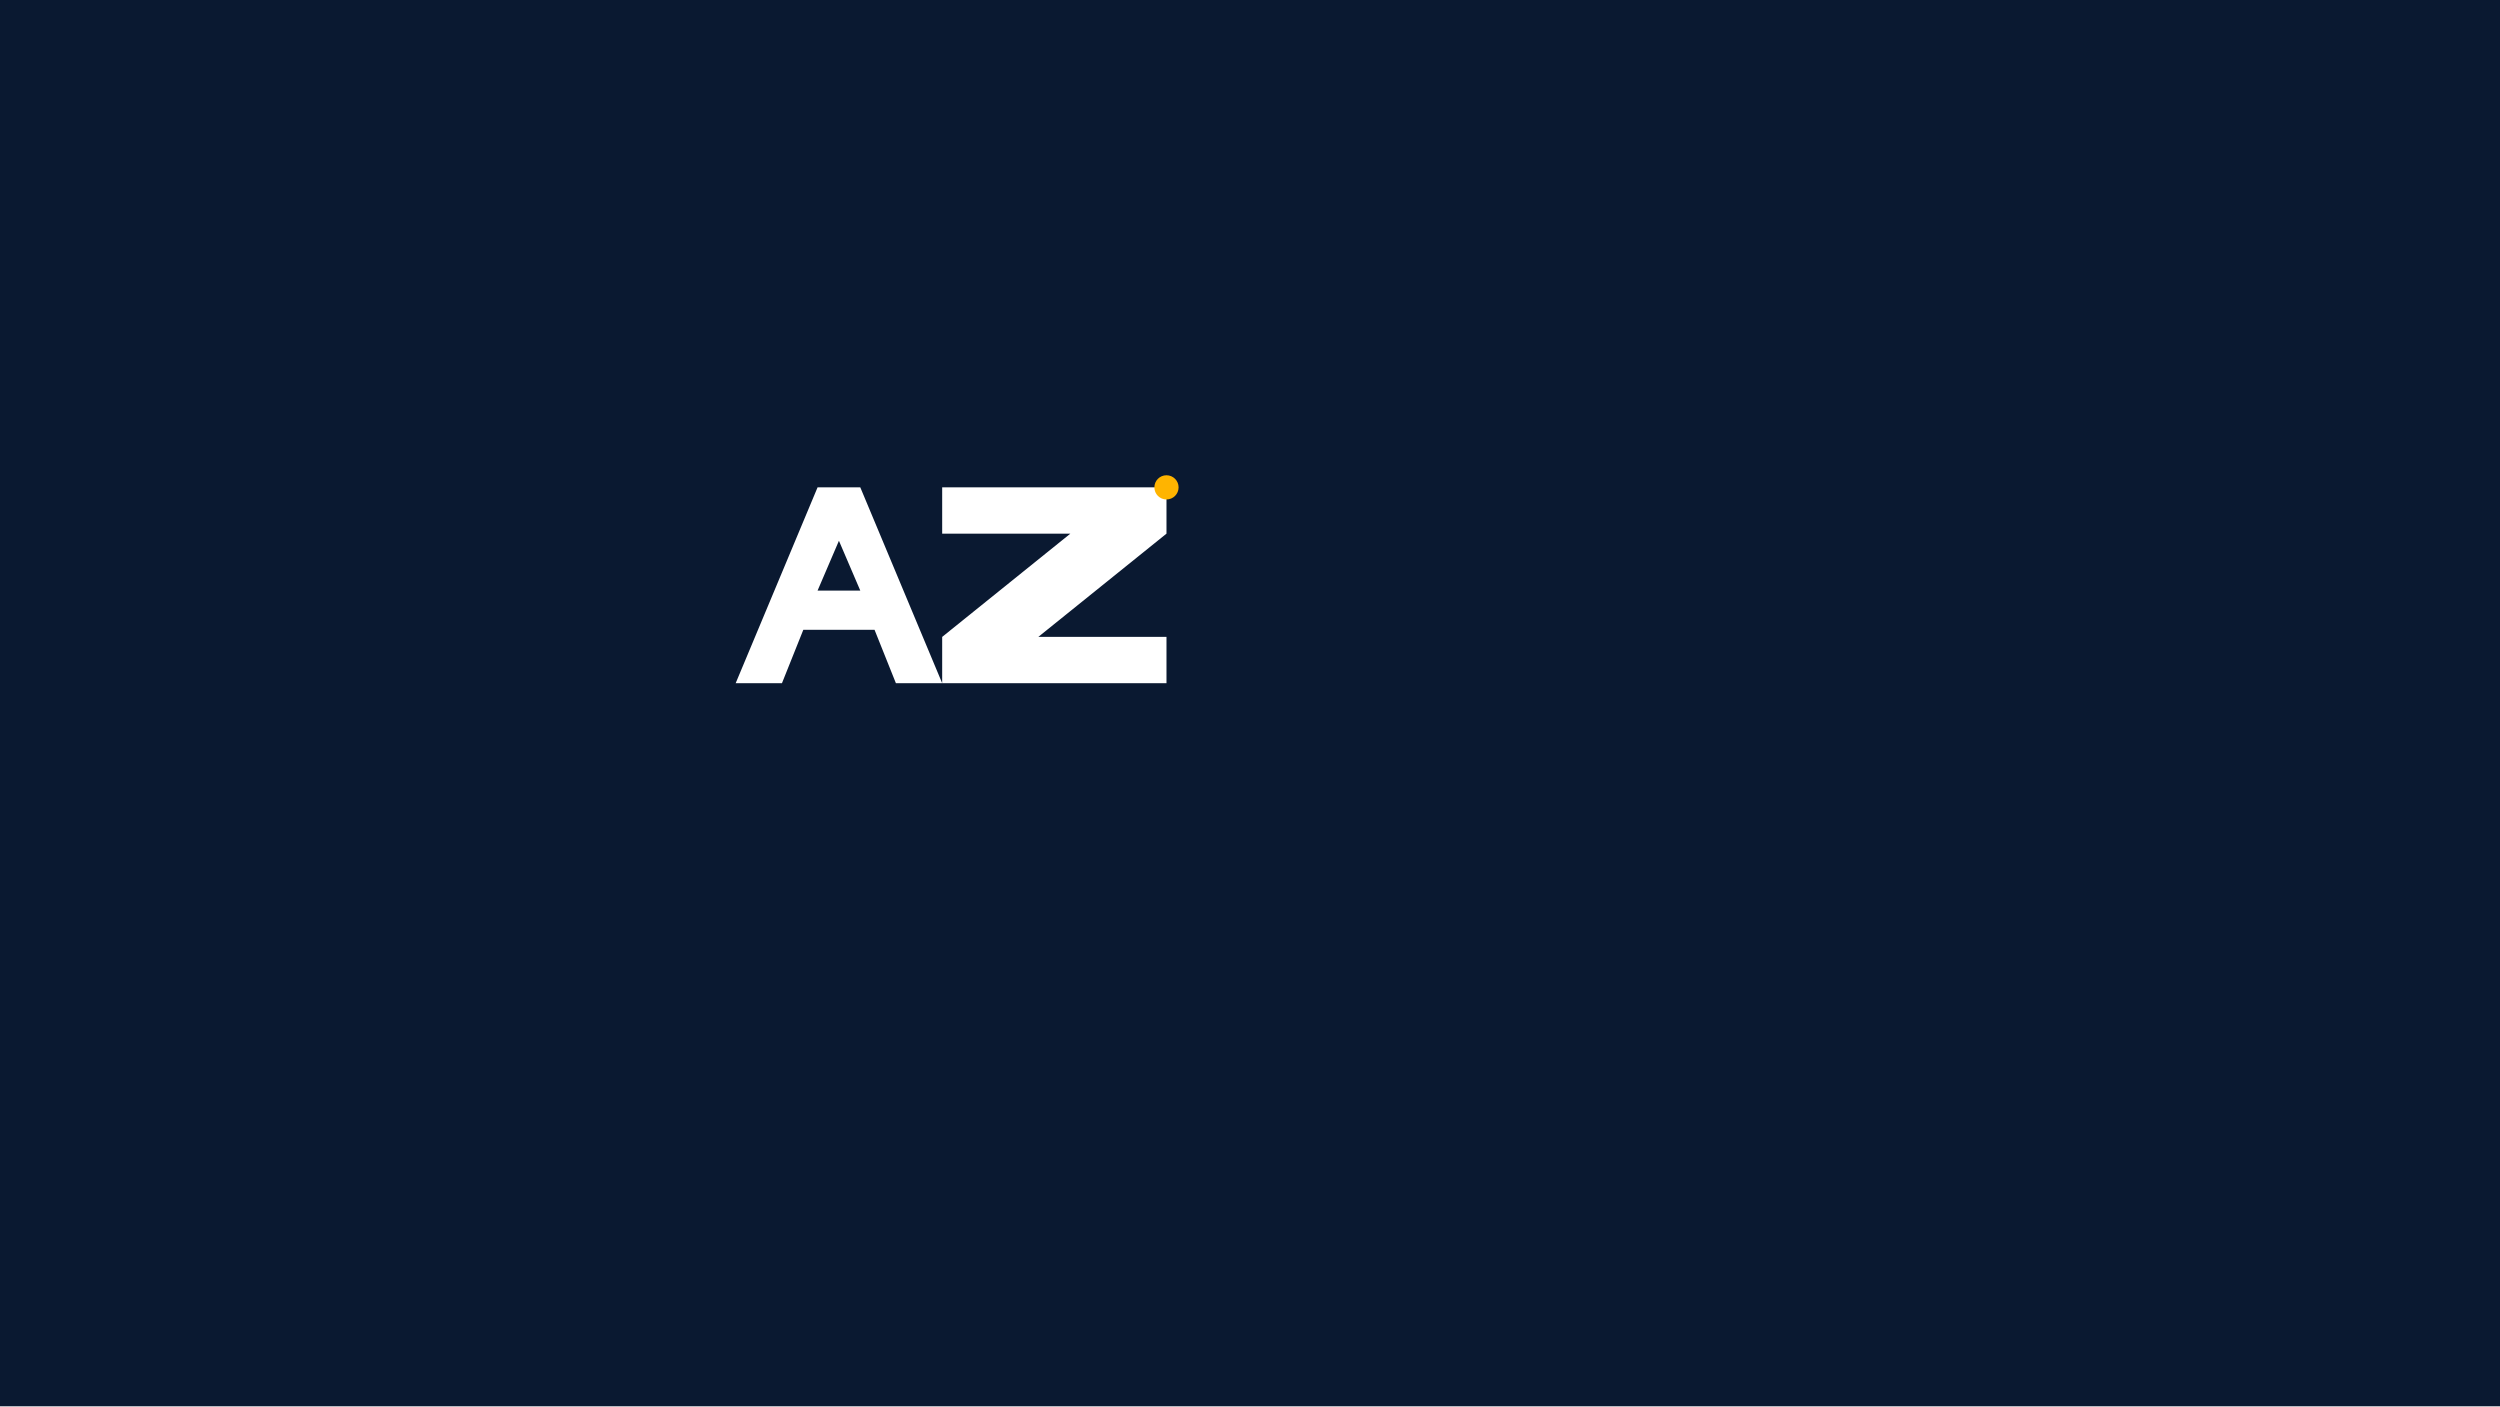
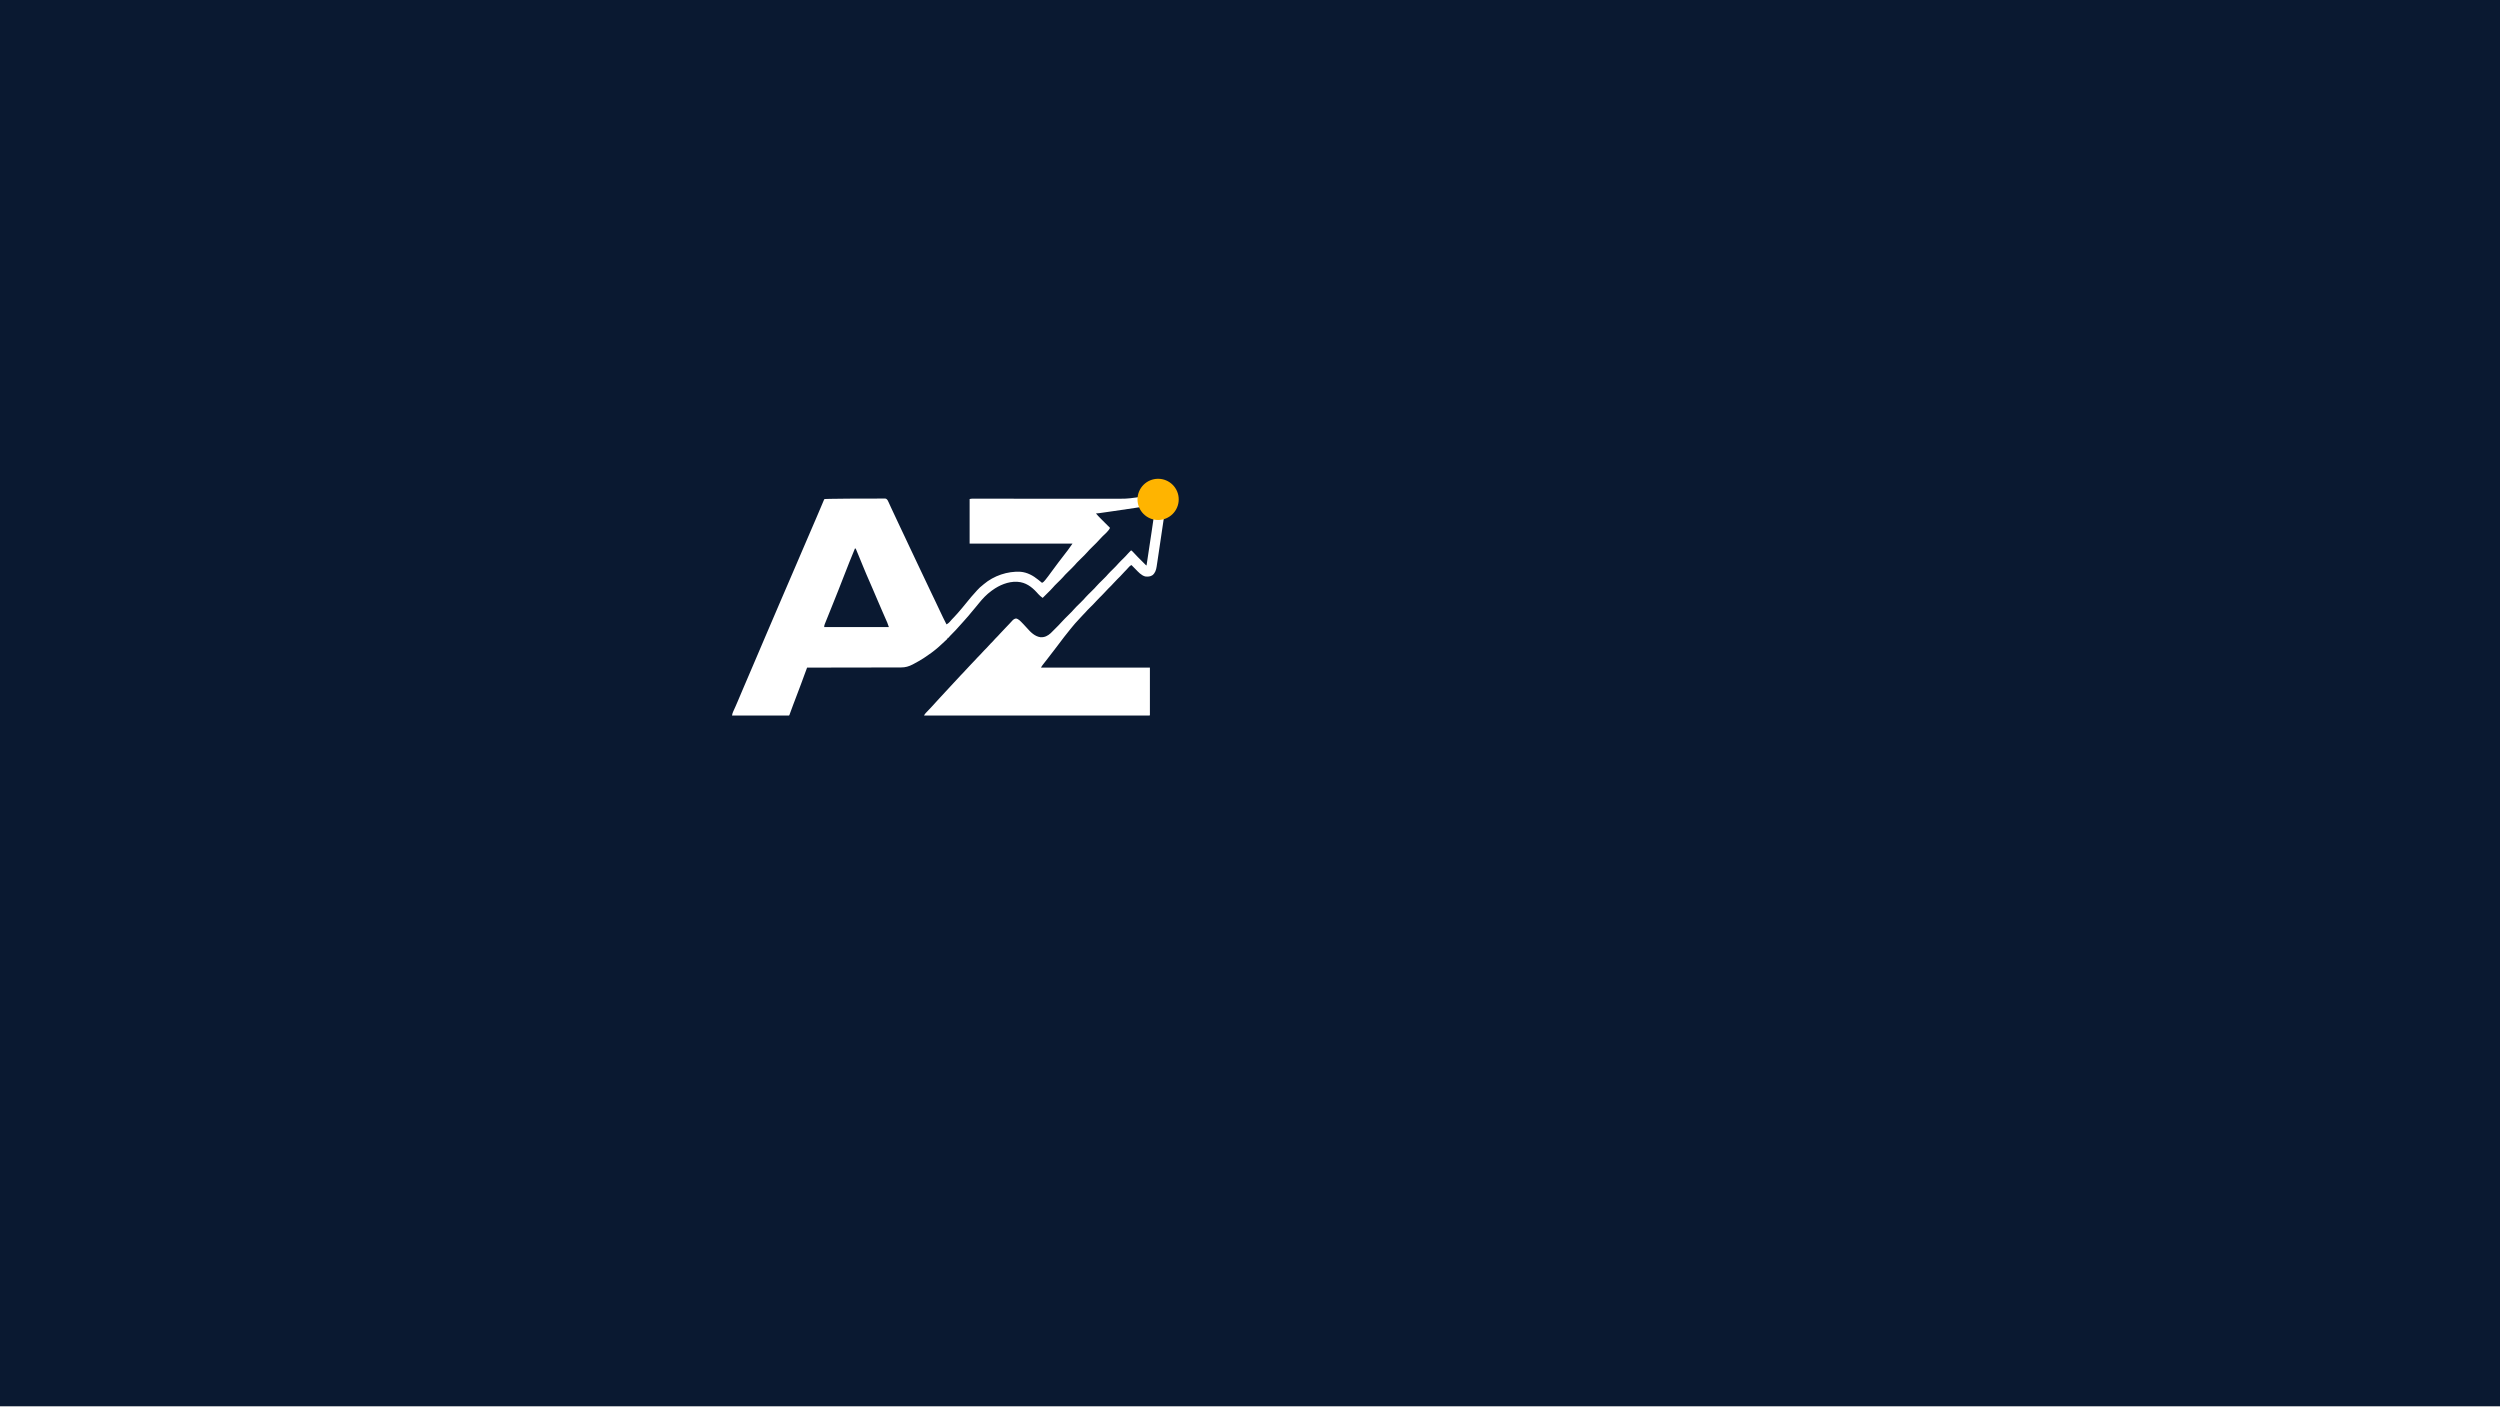
<svg xmlns="http://www.w3.org/2000/svg" width="1920" height="1080" viewBox="0 0 1920 1080" role="img" aria-label="AtoZ atoz intro horizontal">
  <rect x="0" y="0" width="1920" height="1080" rx="0" fill="none" stroke="none" stroke-width="1" />
  <rect x="0" y="0" width="1920" height="1080" rx="0" fill="#0A1931" stroke="none" stroke-width="1" />
  <style>@keyframes drawin{0%{opacity:0;transform:translateY(28px) scale(.94)}100%{opacity:1;transform:none}}@keyframes settle{0%{transform:scale(.76);opacity:0}70%{transform:scale(1.12);opacity:1}100%{transform:scale(1)}}.symbol{animation:drawin .85s cubic-bezier(.22,1,.36,1) both}.word,.desc{opacity:0;animation:drawin .75s .28s cubic-bezier(.22,1,.36,1) both}.gold-dot{transform-box:fill-box;transform-origin:center;animation:settle .72s .38s cubic-bezier(.22,1,.36,1) both}@media(prefers-reduced-motion:reduce){*,*::before,*::after{animation-duration:.001ms!important;animation-delay:0ms!important;animation-iteration-count:1!important}}</style>
-   <g class="symbol" transform="translate(545.86 346.95) scale(0.273438)">
-     <path d="M70 650 L300 100 H420 L650 650 H520 L460 500 H260 L200 650 Z M300 390 L360 250 L420 390 Z M650 100 H1280 V230 L920 520 H1280 V650 H650 V520 L1010 230 H650 Z" transform="translate(0 0)" fill="#FFFFFF" fill-rule="evenodd" />
-     <circle class="gold-dot" cx="1280" cy="100" r="34" fill="#FFB400" />
+   <g class="symbol" transform="translate(556.80 361.14) scale(0.257353)">
+     <path d="M0 0 C5.583 5.734 9.249 13.546 9.337 21.631 C9.174 24.089 8.925 26.522 8.637 28.969 C8.538 29.885 8.44 30.8 8.339 31.744 C7.185 42.156 5.671 52.516 4.125 62.875 C3.791 65.14 3.457 67.404 3.124 69.669 C2.341 74.985 1.553 80.3 0.763 85.615 C-0.322 92.908 -1.402 100.201 -2.481 107.494 C-4.485 121.038 -6.492 134.582 -8.5 148.125 C-8.583 148.687 -8.583 148.687 -9.005 151.529 C-9.98 158.108 -10.957 164.687 -11.935 171.266 C-12.236 173.29 -12.536 175.313 -12.836 177.336 C-13.778 183.684 -14.728 190.03 -15.688 196.375 C-15.821 197.264 -15.955 198.152 -16.093 199.067 C-16.485 201.667 -16.884 204.266 -17.284 206.864 C-17.4 207.634 -17.515 208.404 -17.635 209.197 C-19.179 219.11 -21.79 227.702 -29.688 234.375 C-36.396 239.009 -43.761 239.34 -51.688 238.375 C-63.888 235.049 -72.628 224.695 -81.188 216 C-82.307 214.871 -83.427 213.742 -84.547 212.613 C-87.266 209.872 -89.978 207.126 -92.688 204.375 C-96.887 206.273 -99.483 209.165 -102.5 212.562 C-103.572 213.748 -104.645 214.933 -105.719 216.117 C-106.232 216.684 -106.745 217.251 -107.273 217.835 C-108.963 219.675 -110.713 221.442 -112.5 223.188 C-114.724 225.361 -116.779 227.612 -118.793 229.98 C-123.784 235.718 -129.243 240.977 -134.66 246.309 C-138.27 249.884 -141.819 253.452 -145.125 257.312 C-150.368 263.421 -156.221 268.95 -161.949 274.598 C-166.449 279.058 -170.784 283.558 -174.904 288.369 C-179.241 293.247 -184.01 297.732 -188.66 302.309 C-192.249 305.863 -195.78 309.408 -199.062 313.25 C-204.254 319.298 -210.047 324.79 -215.717 330.384 C-221.078 335.679 -226.353 340.983 -231.252 346.717 C-233.126 348.881 -235.133 350.882 -237.188 352.875 C-240.494 356.142 -243.595 359.495 -246.617 363.023 C-248.814 365.519 -251.076 367.942 -253.352 370.366 C-258.523 375.874 -263.523 381.44 -268.25 387.34 C-270.733 390.432 -273.258 393.485 -275.791 396.537 C-281.754 403.732 -287.585 410.997 -293.227 418.449 C-294.958 420.732 -296.698 423.009 -298.438 425.285 C-304.662 433.434 -310.867 441.595 -317 449.812 C-321.011 455.183 -325.101 460.481 -329.263 465.736 C-334.178 471.959 -338.961 478.281 -343.753 484.598 C-348.234 490.495 -352.764 496.348 -357.414 502.113 C-359.578 504.825 -361.117 507.235 -362.688 510.375 C-255.438 510.375 -148.188 510.375 -37.688 510.375 C-37.688 557.235 -37.688 604.095 -37.688 652.375 C-38.688 653.375 -38.688 653.375 -40.583 653.5 C-41.422 653.5 -42.262 653.499 -43.127 653.499 C-44.094 653.501 -45.061 653.504 -46.057 653.506 C-47.134 653.503 -48.211 653.501 -49.321 653.498 C-49.89 653.499 -49.89 653.499 -52.768 653.502 C-55.953 653.504 -59.138 653.501 -62.324 653.497 C-65.779 653.494 -69.233 653.496 -72.688 653.498 C-78.752 653.5 -84.816 653.498 -90.88 653.494 C-99.898 653.488 -108.915 653.488 -117.932 653.489 C-133.098 653.49 -148.264 653.487 -163.43 653.481 C-178.454 653.475 -193.477 653.471 -208.501 653.47 C-209.434 653.47 -210.367 653.47 -211.328 653.47 C-216.066 653.469 -220.803 653.469 -225.541 653.469 C-259.127 653.467 -292.713 653.46 -326.3 653.45 C-358.935 653.441 -391.57 653.434 -424.206 653.43 C-425.211 653.43 -426.217 653.43 -427.252 653.43 C-437.348 653.428 -447.444 653.427 -457.54 653.426 C-478.108 653.423 -498.677 653.42 -519.245 653.417 C-519.717 653.417 -519.717 653.417 -522.111 653.417 C-585.303 653.408 -648.495 653.392 -711.688 653.375 C-710.295 650.487 -708.922 648.336 -706.703 646.012 C-706.104 645.379 -705.506 644.747 -704.889 644.096 C-704.245 643.425 -703.601 642.754 -702.938 642.062 C-701.578 640.629 -700.219 639.195 -698.859 637.762 C-698.167 637.034 -697.474 636.306 -696.76 635.556 C-693.551 632.179 -690.368 628.779 -687.188 625.375 C-686.637 624.789 -686.087 624.204 -685.521 623.6 C-682.702 620.587 -679.941 617.537 -677.234 614.422 C-673.732 610.396 -670.103 606.502 -666.438 602.625 C-660.13 595.925 -653.888 589.173 -647.688 582.375 C-638.82 572.664 -629.86 563.042 -620.876 553.438 C-619.084 551.522 -617.292 549.605 -615.5 547.688 C-614.92 547.067 -614.34 546.447 -613.743 545.807 C-610.052 541.853 -606.393 537.873 -602.75 533.875 C-599.352 530.153 -595.89 526.54 -592.293 523.012 C-590.531 521.216 -588.891 519.344 -587.25 517.438 C-584.831 514.629 -582.329 511.975 -579.688 509.375 C-577.149 506.876 -574.746 504.337 -572.438 501.625 C-569.352 498.03 -566.056 494.702 -562.688 491.375 C-558.789 487.524 -555.079 483.611 -551.527 479.434 C-548.731 476.304 -545.723 473.39 -542.736 470.443 C-539.487 467.221 -536.463 463.882 -533.496 460.402 C-530.512 457.058 -527.281 453.962 -524.094 450.812 C-522.033 448.725 -520.092 446.603 -518.188 444.375 C-514.704 440.3 -510.909 436.582 -507.098 432.816 C-504.419 430.103 -501.941 427.267 -499.465 424.371 C-496.737 421.307 -493.791 418.47 -490.871 415.59 C-488.908 413.598 -487.067 411.562 -485.25 409.438 C-482.531 406.265 -479.66 403.312 -476.688 400.375 C-473.756 397.479 -470.923 394.573 -468.25 391.438 C-464.948 387.573 -461.367 384.018 -457.746 380.457 C-454.979 377.721 -452.377 374.916 -449.875 371.938 C-446.196 367.682 -442.995 364.802 -437.312 363.75 C-429.219 365.145 -423.182 372.59 -417.625 378.25 C-416.957 378.919 -416.288 379.588 -415.6 380.277 C-411.705 384.206 -408.005 388.254 -404.387 392.438 C-393.464 404.89 -380.94 417.558 -363.715 419.754 C-351.617 420.238 -342.621 415.635 -333.828 407.696 C-331.984 405.917 -330.172 404.111 -328.371 402.289 C-327.711 401.628 -327.051 400.968 -326.371 400.287 C-324.986 398.9 -323.604 397.51 -322.224 396.117 C-320.132 394.007 -318.033 391.905 -315.932 389.805 C-314.578 388.446 -313.224 387.086 -311.871 385.727 C-311.254 385.109 -310.637 384.491 -310.002 383.854 C-306.943 380.763 -303.994 377.618 -301.149 374.33 C-297.956 370.64 -294.6 367.173 -291.125 363.75 C-290.53 363.159 -289.935 362.568 -289.322 361.958 C-286.817 359.469 -284.305 356.986 -281.794 354.502 C-269.779 342.606 -269.779 342.606 -266.188 338.375 C-260.203 331.325 -253.363 325 -246.794 318.502 C-234.72 306.547 -234.72 306.547 -229.566 300.477 C-224.315 294.603 -218.541 289.184 -212.939 283.647 C-201.842 272.668 -201.842 272.668 -198.219 268.406 C-192.388 261.556 -185.759 255.395 -179.367 249.075 C-167.722 237.549 -167.722 237.549 -162.521 231.432 C-157.652 225.971 -152.291 220.932 -147.085 215.793 C-141.701 210.472 -136.398 205.154 -131.48 199.391 C-126.737 194.059 -121.505 189.16 -116.426 184.152 C-111.826 179.592 -107.371 174.993 -103.158 170.072 C-101.282 167.907 -99.293 165.882 -97.25 163.875 C-96.571 163.205 -95.891 162.534 -95.191 161.844 C-94.695 161.359 -94.199 160.874 -93.688 160.375 C-90.554 162.654 -87.991 165.093 -85.496 168.031 C-81.775 172.328 -77.844 176.364 -73.82 180.375 C-73.46 180.736 -73.46 180.736 -71.638 182.56 C-70.132 184.067 -68.624 185.573 -67.115 187.078 C-64.794 189.393 -62.479 191.714 -60.164 194.035 C-58.696 195.503 -57.227 196.97 -55.758 198.438 C-55.063 199.134 -54.368 199.831 -53.653 200.549 C-53.015 201.184 -52.377 201.819 -51.719 202.473 C-51.438 202.754 -51.438 202.754 -50.013 204.176 C-48.688 205.375 -48.688 205.375 -47.688 205.375 C-42.385 171.844 -37.398 138.27 -32.501 104.678 C-31.366 96.89 -30.227 89.103 -29.089 81.316 C-28.205 75.269 -27.322 69.221 -26.44 63.173 C-24.552 50.236 -22.639 37.303 -20.688 24.375 C-21.346 24.479 -22.005 24.584 -22.683 24.692 C-63.209 31.114 -103.779 37.197 -144.391 43.051 C-147.946 43.564 -151.501 44.077 -155.055 44.591 C-160.693 45.405 -166.331 46.216 -171.97 47.025 C-174.071 47.327 -176.171 47.629 -178.272 47.932 C-181.157 48.348 -184.042 48.761 -186.927 49.173 C-187.777 49.296 -188.627 49.419 -189.503 49.545 C-192.591 49.984 -195.564 50.375 -198.688 50.375 C-193.807 56.104 -188.687 61.511 -183.348 66.812 C-182.581 67.578 -181.814 68.344 -181.024 69.132 C-178.601 71.549 -176.176 73.962 -173.75 76.375 C-172.095 78.025 -170.441 79.674 -168.787 81.324 C-164.757 85.344 -160.723 89.361 -156.688 93.375 C-161.472 103.314 -171.363 111.137 -179.127 118.778 C-182.509 122.121 -185.818 125.462 -188.898 129.086 C-194.845 136.003 -201.527 142.267 -208.008 148.675 C-219.565 160.114 -219.565 160.114 -223.094 164.281 C-229.458 171.769 -236.749 178.486 -243.727 185.394 C-256.718 198.266 -256.718 198.266 -261.781 204.246 C-267.405 210.526 -273.59 216.322 -279.581 222.248 C-291.714 234.262 -291.714 234.262 -296.871 240.336 C-301.732 245.793 -307.09 250.824 -312.29 255.957 C-322.471 266.019 -322.471 266.019 -326.035 270.219 C-331.657 276.808 -337.985 282.775 -344.125 288.875 C-345.442 290.187 -346.759 291.5 -348.076 292.812 C-351.277 296.003 -354.482 299.19 -357.688 302.375 C-362.622 298.861 -366.925 295.33 -370.938 290.75 C-371.881 289.697 -372.826 288.647 -373.773 287.598 C-374.253 287.065 -374.732 286.533 -375.226 285.985 C-390.73 268.911 -408.842 255.768 -432.688 254.375 C-433.385 254.322 -434.082 254.269 -434.801 254.215 C-460.601 253.19 -487.218 264.364 -507.688 279.375 C-508.178 279.724 -508.178 279.724 -510.66 281.488 C-525.243 292.082 -537.024 304.73 -548.334 318.708 C-551.062 322.068 -553.813 325.409 -556.562 328.75 C-557.163 329.48 -557.764 330.21 -558.382 330.962 C-562.5 335.956 -566.658 340.913 -570.855 345.841 C-573.683 349.167 -576.448 352.538 -579.188 355.938 C-583.314 361.011 -587.689 365.812 -592.133 370.605 C-594.189 372.834 -596.204 375.083 -598.188 377.375 C-601.554 381.257 -605.025 385.039 -608.507 388.817 C-611.374 391.931 -614.198 395.077 -617 398.25 C-621.441 403.215 -626.148 407.894 -630.904 412.554 C-633.275 414.891 -635.49 417.109 -637.477 419.789 C-637.876 420.312 -638.276 420.836 -638.688 421.375 C-639.347 421.375 -640.008 421.375 -640.688 421.375 C-640.944 421.969 -641.201 422.564 -641.465 423.176 C-642.805 425.586 -644.125 426.824 -646.25 428.562 C-649.382 431.208 -652.313 433.951 -655.188 436.875 C-659.195 440.923 -663.347 444.69 -667.688 448.375 C-668.656 449.209 -669.624 450.043 -670.621 450.902 C-683.663 462.098 -697.24 472.075 -711.688 481.375 C-712.044 481.605 -712.044 481.605 -713.847 482.77 C-723.153 488.736 -732.731 494.141 -742.5 499.312 C-743.513 499.856 -744.527 500.4 -745.571 500.961 C-756.946 506.878 -767.531 509.984 -780.374 509.894 C-781.582 509.901 -782.789 509.909 -784.034 509.917 C-787.345 509.933 -790.656 509.932 -793.967 509.924 C-797.554 509.919 -801.14 509.937 -804.726 509.952 C-810.925 509.975 -817.125 509.984 -823.324 509.983 C-832.288 509.981 -841.251 510.002 -850.215 510.027 C-864.76 510.068 -879.306 510.092 -893.851 510.104 C-907.974 510.116 -922.096 510.136 -936.219 510.167 C-936.654 510.168 -936.654 510.168 -938.86 510.173 C-943.234 510.183 -947.608 510.193 -951.982 510.203 C-988.217 510.286 -1024.452 510.34 -1060.688 510.375 C-1062.448 515.108 -1064.208 519.84 -1065.967 524.573 C-1066.563 526.177 -1067.16 527.781 -1067.756 529.384 C-1071.439 539.284 -1075.092 549.193 -1078.688 559.125 C-1084.932 576.301 -1091.524 593.349 -1098.076 610.409 C-1098.951 612.689 -1099.825 614.97 -1100.699 617.25 C-1101.122 618.353 -1101.545 619.456 -1101.98 620.593 C-1105.18 628.973 -1108.272 637.389 -1111.28 645.839 C-1111.585 646.689 -1111.889 647.539 -1112.202 648.414 C-1112.467 649.159 -1112.731 649.903 -1113.003 650.67 C-1113.688 652.375 -1113.688 652.375 -1114.688 653.375 C-1116.877 653.472 -1119.07 653.497 -1121.262 653.495 C-1121.957 653.496 -1122.652 653.497 -1123.368 653.498 C-1125.714 653.5 -1128.06 653.494 -1130.406 653.489 C-1132.081 653.488 -1133.757 653.488 -1135.432 653.489 C-1139.993 653.489 -1144.555 653.483 -1149.117 653.476 C-1153.879 653.47 -1158.641 653.47 -1163.403 653.468 C-1172.427 653.465 -1181.451 653.457 -1190.475 653.447 C-1200.745 653.436 -1211.016 653.43 -1221.287 653.425 C-1242.42 653.415 -1263.554 653.397 -1284.688 653.375 C-1284.037 649.146 -1283.135 645.694 -1281.352 641.797 C-1280.871 640.734 -1280.39 639.671 -1279.895 638.575 C-1279.633 638.006 -1279.633 638.006 -1278.312 635.125 C-1277.196 632.658 -1276.086 630.188 -1274.977 627.719 C-1274.836 627.406 -1274.836 627.406 -1274.124 625.826 C-1271.562 620.126 -1269.107 614.386 -1266.688 608.625 C-1265.779 606.465 -1264.87 604.305 -1263.961 602.145 C-1263.708 601.544 -1263.708 601.544 -1262.429 598.502 C-1258.746 589.763 -1255.026 581.039 -1251.312 572.312 C-1250.888 571.315 -1250.464 570.317 -1250.026 569.29 C-1239.262 543.995 -1228.424 518.732 -1217.583 493.47 C-1206.852 468.467 -1196.199 443.431 -1185.57 418.385 C-1171.962 386.324 -1158.309 354.281 -1144.435 322.334 C-1140.45 313.151 -1136.501 303.953 -1132.562 294.75 C-1126.799 281.28 -1121.001 267.824 -1115.188 254.375 C-1107.543 236.689 -1099.936 218.987 -1092.356 201.273 C-1089.317 194.172 -1086.272 187.072 -1083.229 179.973 C-1080.87 174.469 -1078.512 168.965 -1076.156 163.46 C-1069.381 147.628 -1062.584 131.806 -1055.75 115.998 C-1048.434 99.072 -1041.14 82.136 -1033.875 65.188 C-1033.434 64.159 -1032.993 63.131 -1032.539 62.072 C-1028.101 51.717 -1023.672 41.358 -1019.285 30.98 C-1018.951 30.19 -1018.617 29.4 -1018.272 28.586 C-1016.739 24.96 -1015.209 21.332 -1013.684 17.702 C-1013.159 16.458 -1012.634 15.213 -1012.109 13.969 C-1011.662 12.903 -1011.214 11.838 -1010.753 10.74 C-1009.688 8.375 -1009.688 8.375 -1008.688 7.375 C-1006.452 7.217 -1004.212 7.129 -1001.972 7.067 C-1001.272 7.047 -1000.572 7.027 -999.851 7.006 C-997.521 6.941 -995.19 6.884 -992.859 6.827 C-992.054 6.807 -991.248 6.786 -990.418 6.764 C-972.592 6.305 -954.769 6.176 -936.938 6.137 C-935.327 6.133 -933.716 6.129 -932.105 6.124 C-924.572 6.106 -917.039 6.091 -909.507 6.083 C-900.884 6.073 -892.261 6.046 -883.638 6.006 C-876.897 5.976 -870.157 5.961 -863.417 5.958 C-859.417 5.956 -855.418 5.947 -851.419 5.922 C-847.689 5.898 -843.959 5.894 -840.229 5.904 C-838.212 5.905 -836.195 5.886 -834.178 5.866 C-832.979 5.873 -831.78 5.88 -830.545 5.887 C-829.504 5.885 -828.463 5.882 -827.391 5.88 C-823.974 6.506 -822.843 7.71 -820.688 10.375 C-819.218 13.012 -819.218 13.012 -817.832 16.062 C-817.566 16.64 -817.566 16.64 -816.222 19.563 C-815.943 20.182 -815.663 20.801 -815.375 21.438 C-814.167 24.111 -812.94 26.775 -811.714 29.44 C-811.059 30.865 -810.405 32.291 -809.752 33.717 C-806.301 41.245 -802.758 48.729 -799.209 56.212 C-793.733 67.764 -788.3 79.333 -782.938 90.938 C-778.225 101.134 -773.387 111.264 -768.491 121.373 C-764.289 130.071 -760.229 138.829 -756.205 147.61 C-752.117 156.504 -747.88 165.32 -743.613 174.129 C-739.725 182.175 -735.933 190.262 -732.188 198.375 C-726.33 211.056 -720.296 223.645 -714.213 236.219 C-708.007 249.056 -701.884 261.929 -695.878 274.861 C-695.588 275.484 -695.298 276.108 -695 276.75 C-694.855 277.063 -694.855 277.063 -694.12 278.645 C-689.065 289.52 -683.86 300.317 -678.603 311.095 C-673.98 320.578 -669.467 330.1 -665.062 339.688 C-658.599 353.751 -651.691 367.575 -644.688 381.375 C-637.873 378.104 -633.368 372.058 -628.504 366.41 C-626.635 364.316 -624.687 362.344 -622.688 360.375 C-618.808 356.539 -615.229 352.523 -611.688 348.375 C-610.782 347.321 -609.875 346.268 -608.969 345.215 C-606.381 342.206 -603.802 339.192 -601.225 336.174 C-600.234 335.014 -599.241 333.855 -598.248 332.697 C-593.131 326.733 -588.129 320.711 -583.312 314.5 C-575.287 304.165 -566.596 294.375 -557.789 284.703 C-556.347 283.106 -554.926 281.49 -553.523 279.859 C-548.091 273.601 -542.196 268.485 -535.688 263.375 C-535.31 263.053 -535.31 263.053 -533.398 261.422 C-503.489 236.138 -462.676 222.266 -423.688 224.375 C-403.18 226.348 -386.398 235.658 -370.688 248.375 C-370.144 248.814 -369.6 249.253 -369.041 249.706 C-365.907 252.243 -362.791 254.8 -359.688 257.375 C-355.731 255.835 -353.446 253.131 -350.812 249.938 C-350.34 249.371 -349.867 248.805 -349.38 248.221 C-343.436 240.996 -337.972 233.406 -332.477 225.838 C-318.376 206.432 -303.834 187.363 -289.153 168.393 C-287.474 166.222 -285.8 164.049 -284.125 161.875 C-283.619 161.223 -283.113 160.571 -282.591 159.899 C-277.699 153.536 -273.278 147.006 -268.688 140.375 C-369.997 140.375 -471.308 140.375 -575.688 140.375 C-575.688 96.485 -575.688 52.595 -575.688 7.375 C-572.169 6.202 -569.012 6.24 -565.352 6.255 C-564.595 6.254 -563.839 6.253 -563.059 6.252 C-560.503 6.251 -557.947 6.256 -555.391 6.261 C-553.548 6.262 -551.705 6.262 -549.862 6.261 C-544.78 6.261 -539.699 6.267 -534.617 6.274 C-529.143 6.28 -523.668 6.281 -518.193 6.282 C-508.697 6.285 -499.201 6.291 -489.705 6.3 C-475.951 6.312 -462.197 6.318 -448.443 6.323 C-426.098 6.33 -403.754 6.341 -381.409 6.354 C-380.74 6.355 -380.071 6.355 -379.382 6.356 C-367.857 6.363 -356.333 6.37 -344.808 6.378 C-335.353 6.384 -325.898 6.39 -316.443 6.396 C-315.777 6.396 -315.112 6.396 -314.426 6.397 C-291.517 6.411 -268.609 6.421 -245.7 6.428 C-231.994 6.433 -218.287 6.441 -204.581 6.454 C-195.17 6.462 -185.76 6.467 -176.35 6.469 C-170.929 6.47 -165.509 6.473 -160.089 6.481 C-107.042 6.551 -107.042 6.551 -81.875 3.125 C-80.198 2.905 -78.52 2.685 -76.843 2.466 C-67.237 1.198 -57.666 -0.236 -48.099 -1.765 C-12.356 -7.471 -12.356 -7.471 0 0 Z M-917.688 154.375 C-929.143 181.691 -939.987 209.241 -950.705 236.853 C-955.751 249.852 -960.817 262.843 -965.938 275.812 C-966.26 276.631 -966.583 277.449 -966.915 278.292 C-972.278 291.876 -977.715 305.43 -983.167 318.979 C-985.512 324.808 -987.853 330.639 -990.195 336.469 C-992.558 342.352 -994.928 348.232 -997.302 354.11 C-998.8 357.823 -1000.292 361.537 -1001.783 365.253 C-1002.489 367.01 -1003.197 368.765 -1003.908 370.52 C-1004.891 372.944 -1005.864 375.372 -1006.836 377.801 C-1007.127 378.514 -1007.419 379.226 -1007.719 379.961 C-1009.075 383.375 -1009.688 385.639 -1009.688 389.375 C-945.997 389.375 -882.308 389.375 -816.688 389.375 C-820.062 379.251 -820.062 379.251 -821.578 375.797 C-821.921 375.011 -822.264 374.224 -822.617 373.414 C-822.982 372.588 -823.347 371.762 -823.723 370.91 C-824.113 370.016 -824.504 369.122 -824.907 368.2 C-825.747 366.279 -826.589 364.358 -827.433 362.437 C-829.694 357.289 -831.942 352.134 -834.191 346.98 C-834.421 346.454 -834.421 346.454 -835.585 343.792 C-840.166 333.298 -844.684 322.778 -849.188 312.25 C-849.943 310.484 -850.699 308.718 -851.455 306.952 C-854.091 300.792 -856.724 294.63 -859.356 288.468 C-860.82 285.041 -862.284 281.614 -863.75 278.188 C-863.979 277.651 -863.979 277.651 -865.14 274.935 C-868.002 268.259 -870.897 261.598 -873.812 254.945 C-880.485 239.716 -887.138 224.495 -893.355 209.073 C-897.512 198.768 -901.743 188.494 -906.01 178.235 C-906.834 176.251 -907.656 174.266 -908.474 172.281 C-909.624 169.494 -910.781 166.712 -911.941 163.93 C-912.29 163.08 -912.638 162.23 -912.997 161.355 C-913.16 160.968 -913.16 160.968 -913.983 159.007 C-914.265 158.327 -914.547 157.647 -914.838 156.946 C-915.688 155.375 -915.688 155.375 -917.688 154.375 Z " transform="translate(1305.688 78.625)" fill="#FFFFFF" />
+     <circle class="gold-dot" cx="1292.5" cy="87" r="61.5" fill="#FFB400" />
  </g>
  <g class="word">
    <g transform="translate(792.54 507.60)">
      <g transform="translate(0 102.20)">
        <path d="M-14 0 295 700H490L800 0H594L352 603H430L188 0ZM155 136 206 282H548L599 136Z" fill="#FFFFFF" transform="translate(0.00 0.00) scale(0.146 -0.146)" />
        <path d="M303 -9Q199 -9 141.0 42.5Q83 94 83 198V663H273V200Q273 171 289.0 154.5Q305 138 330 138Q364 138 388 155L435 22Q411 6 376.0 -1.5Q341 -9 303 -9ZM4 401V542H397V401Z" fill="#FFFFFF" transform="translate(114.03 0.00) scale(0.146 -0.146)" />
        <path d="M333 -9Q244 -9 175.0 27.0Q106 63 66.5 126.5Q27 190 27 272Q27 354 66.5 417.0Q106 480 175.0 515.5Q244 551 333 551Q422 551 491.5 515.5Q561 480 600.0 417.0Q639 354 639 272Q639 190 600.0 126.5Q561 63 491.5 27.0Q422 -9 333 -9ZM333 142Q366 142 391.5 157.0Q417 172 432.0 201.5Q447 231 447 272Q447 313 432.0 341.5Q417 370 391.5 385.0Q366 400 333 400Q301 400 275.5 385.0Q250 370 234.5 341.5Q219 313 219 272Q219 231 234.5 201.5Q250 172 275.5 157.0Q301 142 333 142Z" fill="#FFFFFF" transform="translate(176.95 0.00) scale(0.146 -0.146)" />
        <path d="M35 0V124L447 613L471 543H44V700H647V576L235 87L211 157H662V0Z" fill="#FFFFFF" transform="translate(274.19 0.00) scale(0.146 -0.146)" />
      </g>
    </g>
  </g>
  <g class="desc" />
</svg>
